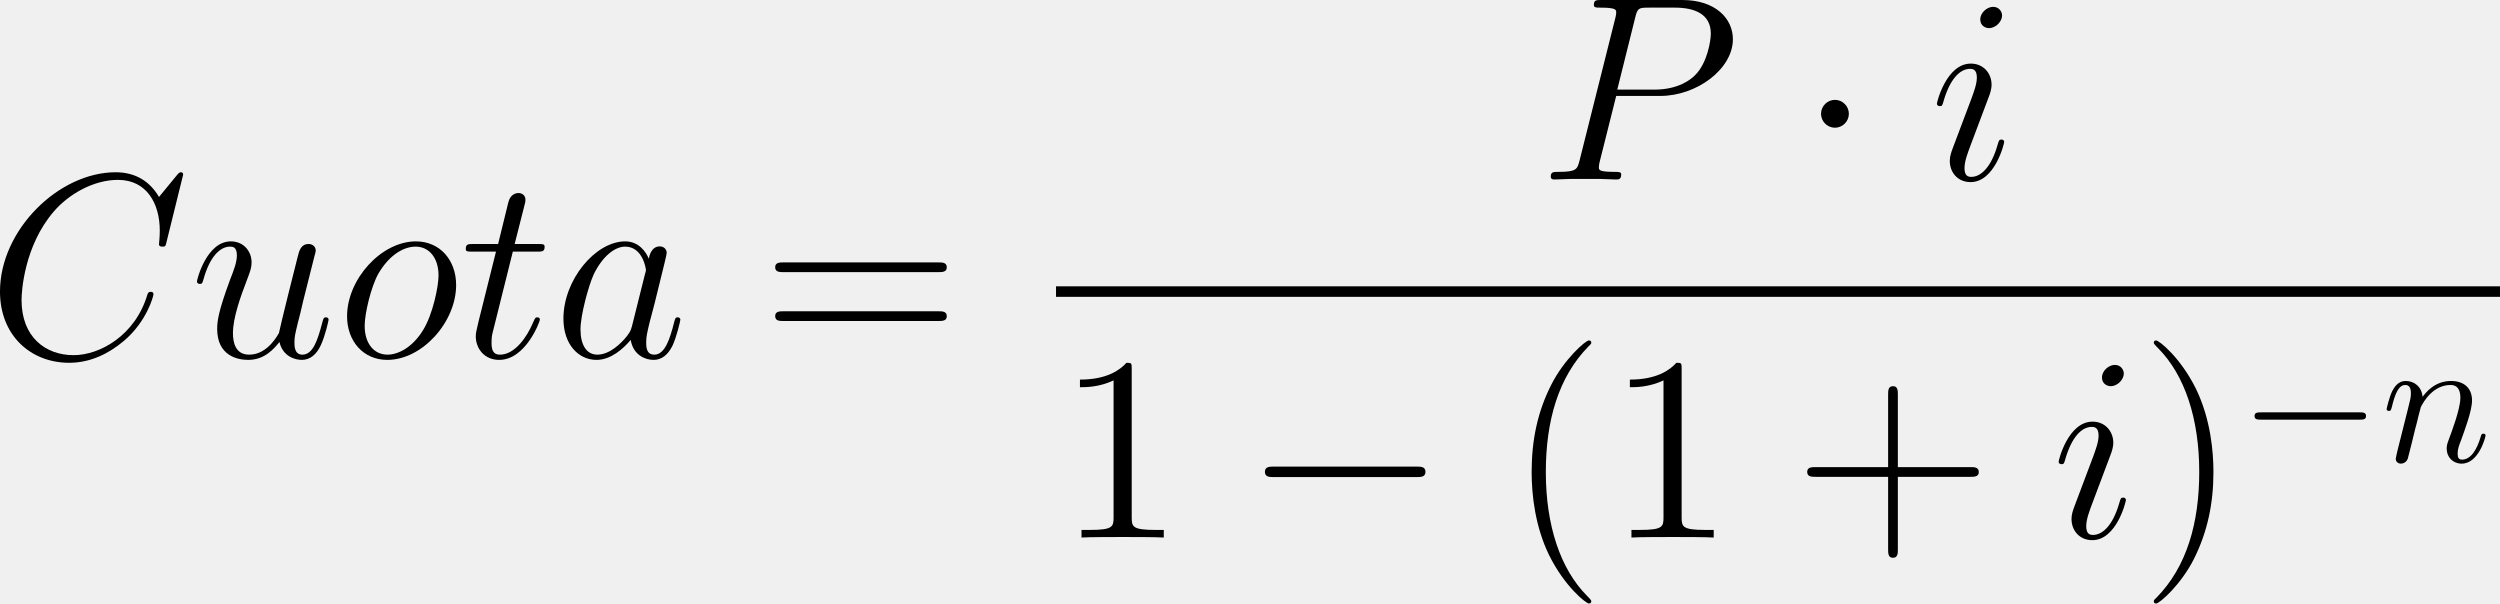
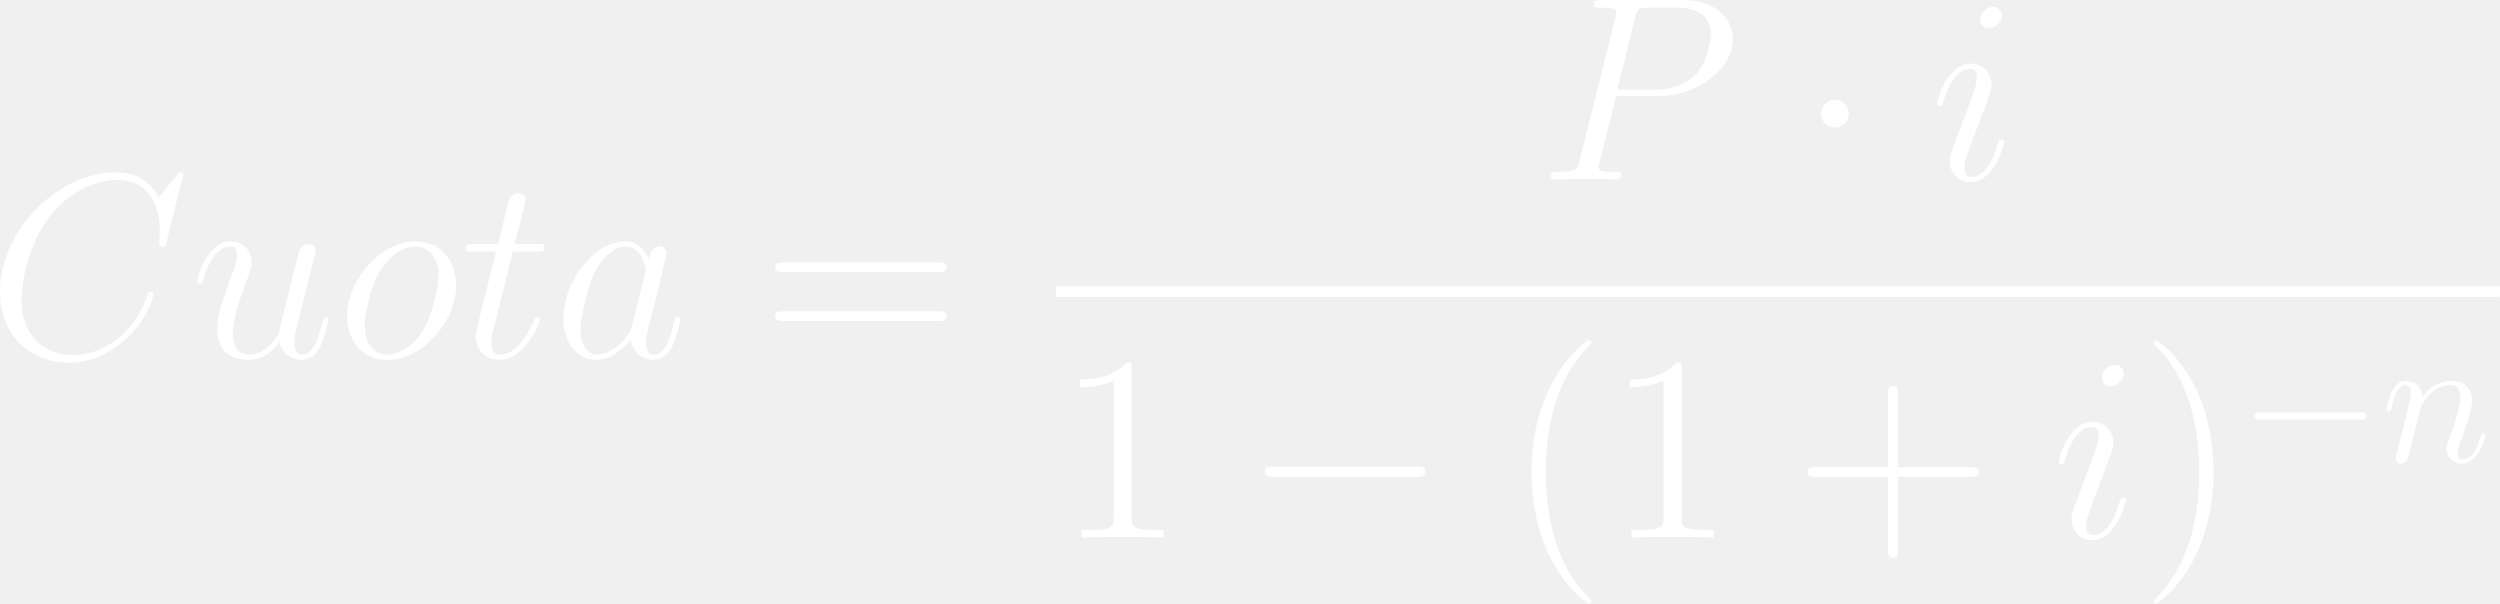
<svg xmlns="http://www.w3.org/2000/svg" xmlns:xlink="http://www.w3.org/1999/xlink" version="1.1" width="154.218pt" height="37.228pt" viewBox="-.698 -.283 154.218 37.228">
  <defs>
    <path id="g4-110" d="M.877-.588C.847-.438 .787-.209 .787-.159C.787 .02 .927 .11 1.076 .11C1.196 .11 1.375 .03 1.445-.169C1.455-.189 1.574-.658 1.634-.907L1.853-1.803C1.913-2.022 1.973-2.242 2.022-2.471C2.062-2.64 2.142-2.929 2.152-2.969C2.301-3.278 2.829-4.184 3.776-4.184C4.224-4.184 4.314-3.816 4.314-3.487C4.314-2.869 3.826-1.594 3.666-1.166C3.577-.936 3.567-.817 3.567-.707C3.567-.239 3.915 .11 4.384 .11C5.32 .11 5.689-1.345 5.689-1.425C5.689-1.524 5.599-1.524 5.569-1.524C5.469-1.524 5.469-1.494 5.42-1.345C5.22-.667 4.892-.11 4.403-.11C4.234-.11 4.164-.209 4.164-.438C4.164-.687 4.254-.927 4.344-1.146C4.533-1.674 4.951-2.77 4.951-3.337C4.951-4.005 4.523-4.403 3.806-4.403C2.909-4.403 2.421-3.766 2.252-3.537C2.202-4.095 1.793-4.403 1.335-4.403S.687-4.015 .588-3.836C.428-3.497 .289-2.909 .289-2.869C.289-2.77 .389-2.77 .408-2.77C.508-2.77 .518-2.78 .578-2.999C.747-3.706 .946-4.184 1.305-4.184C1.504-4.184 1.614-4.055 1.614-3.726C1.614-3.517 1.584-3.407 1.455-2.889L.877-.588Z" />
    <use id="g3-0" xlink:href="#g0-0" transform="scale(.694445)" />
    <path id="g0-0" d="M9.454-3.3C9.698-3.3 9.956-3.3 9.956-3.587S9.698-3.873 9.454-3.873H1.693C1.449-3.873 1.191-3.873 1.191-3.587S1.449-3.3 1.693-3.3H9.454Z" />
    <path id="g0-1" d="M2.754-3.587C2.754-4.003 2.41-4.347 1.994-4.347S1.234-4.003 1.234-3.587S1.578-2.826 1.994-2.826S2.754-3.171 2.754-3.587Z" />
    <path id="g1-67" d="M10.717-9.971C10.717-10.1 10.616-10.1 10.587-10.1S10.501-10.1 10.387-9.956L9.397-8.751C8.895-9.612 8.106-10.1 7.03-10.1C3.931-10.1 .717-6.958 .717-3.587C.717-1.191 2.396 .301 4.49 .301C5.638 .301 6.642-.187 7.474-.889C8.722-1.937 9.095-3.328 9.095-3.443C9.095-3.572 8.981-3.572 8.938-3.572C8.809-3.572 8.794-3.486 8.766-3.429C8.106-1.191 6.169-.115 4.734-.115C3.214-.115 1.894-1.09 1.894-3.127C1.894-3.587 2.037-6.083 3.658-7.962C4.447-8.88 5.796-9.684 7.159-9.684C8.737-9.684 9.44-8.378 9.44-6.915C9.44-6.542 9.397-6.226 9.397-6.169C9.397-6.04 9.54-6.04 9.583-6.04C9.741-6.04 9.755-6.054 9.813-6.312L10.717-9.971Z" />
    <path id="g1-80" d="M4.246-4.562H6.657C8.636-4.562 10.616-6.025 10.616-7.661C10.616-8.78 9.669-9.798 7.862-9.798H3.429C3.156-9.798 3.027-9.798 3.027-9.526C3.027-9.382 3.156-9.382 3.371-9.382C4.246-9.382 4.246-9.268 4.246-9.11C4.246-9.081 4.246-8.995 4.189-8.78L2.252-1.062C2.123-.56 2.095-.416 1.09-.416C.818-.416 .674-.416 .674-.158C.674 0 .803 0 .889 0C1.162 0 1.449-.029 1.722-.029H3.4C3.673-.029 3.974 0 4.246 0C4.361 0 4.519 0 4.519-.273C4.519-.416 4.39-.416 4.175-.416C3.314-.416 3.3-.516 3.3-.66C3.3-.732 3.314-.832 3.328-.904L4.246-4.562ZM5.279-8.823C5.409-9.354 5.466-9.382 6.025-9.382H7.446C8.522-9.382 9.411-9.038 9.411-7.962C9.411-7.589 9.225-6.37 8.565-5.71C8.321-5.452 7.632-4.906 6.327-4.906H4.304L5.279-8.823Z" />
    <path id="g1-97" d="M4.318-1.707C4.246-1.463 4.246-1.435 4.046-1.162C3.73-.76 3.099-.143 2.425-.143C1.836-.143 1.506-.674 1.506-1.521C1.506-2.31 1.951-3.917 2.224-4.519C2.711-5.523 3.386-6.04 3.945-6.04C4.892-6.04 5.079-4.863 5.079-4.749C5.079-4.734 5.036-4.548 5.021-4.519L4.318-1.707ZM5.236-5.38C5.079-5.753 4.691-6.327 3.945-6.327C2.324-6.327 .574-4.232 .574-2.109C.574-.689 1.406 .143 2.381 .143C3.171 .143 3.845-.473 4.246-.947C4.39-.1 5.064 .143 5.495 .143S6.269-.115 6.528-.631C6.757-1.119 6.958-1.994 6.958-2.052C6.958-2.123 6.901-2.181 6.814-2.181C6.685-2.181 6.671-2.109 6.614-1.894C6.398-1.047 6.126-.143 5.538-.143C5.122-.143 5.093-.516 5.093-.803C5.093-1.133 5.136-1.291 5.265-1.851C5.365-2.209 5.437-2.525 5.552-2.941C6.083-5.093 6.212-5.609 6.212-5.695C6.212-5.896 6.054-6.054 5.839-6.054C5.38-6.054 5.265-5.552 5.236-5.38Z" />
    <path id="g1-105" d="M4.06-2.052C4.06-2.123 4.003-2.181 3.917-2.181C3.787-2.181 3.773-2.138 3.701-1.894C3.328-.588 2.74-.143 2.267-.143C2.095-.143 1.894-.187 1.894-.617C1.894-1.004 2.066-1.435 2.224-1.865L3.228-4.533C3.271-4.648 3.371-4.906 3.371-5.179C3.371-5.782 2.941-6.327 2.238-6.327C.918-6.327 .387-4.246 .387-4.132C.387-4.074 .445-4.003 .545-4.003C.674-4.003 .689-4.06 .746-4.261C1.09-5.466 1.635-6.04 2.195-6.04C2.324-6.04 2.568-6.025 2.568-5.566C2.568-5.193 2.381-4.72 2.267-4.404L1.262-1.736C1.176-1.506 1.09-1.277 1.09-1.019C1.09-.373 1.535 .143 2.224 .143C3.544 .143 4.06-1.951 4.06-2.052ZM3.945-8.952C3.945-9.167 3.773-9.425 3.457-9.425C3.127-9.425 2.754-9.11 2.754-8.737C2.754-8.378 3.056-8.263 3.228-8.263C3.615-8.263 3.945-8.636 3.945-8.952Z" />
    <path id="g1-111" d="M6.542-3.945C6.542-5.308 5.652-6.327 4.347-6.327C2.453-6.327 .588-4.261 .588-2.238C.588-.875 1.478 .143 2.783 .143C4.691 .143 6.542-1.922 6.542-3.945ZM2.798-.143C2.08-.143 1.549-.717 1.549-1.722C1.549-2.381 1.894-3.845 2.295-4.562C2.941-5.667 3.744-6.04 4.333-6.04C5.036-6.04 5.581-5.466 5.581-4.462C5.581-3.888 5.279-2.353 4.734-1.478C4.146-.516 3.357-.143 2.798-.143Z" />
    <path id="g1-116" d="M2.884-5.767H4.203C4.476-5.767 4.619-5.767 4.619-6.025C4.619-6.183 4.533-6.183 4.246-6.183H2.984L3.515-8.278C3.572-8.479 3.572-8.507 3.572-8.608C3.572-8.837 3.386-8.966 3.199-8.966C3.084-8.966 2.754-8.923 2.64-8.464L2.08-6.183H.732C.445-6.183 .316-6.183 .316-5.911C.316-5.767 .416-5.767 .689-5.767H1.965L1.019-1.98C.904-1.478 .861-1.334 .861-1.148C.861-.473 1.334 .143 2.138 .143C3.587 .143 4.361-1.951 4.361-2.052C4.361-2.138 4.304-2.181 4.218-2.181C4.189-2.181 4.132-2.181 4.103-2.123C4.089-2.109 4.074-2.095 3.974-1.865C3.673-1.148 3.013-.143 2.181-.143C1.75-.143 1.722-.502 1.722-.818C1.722-.832 1.722-1.105 1.765-1.277L2.884-5.767Z" />
    <path id="g1-117" d="M4.892-.832C5.079-.029 5.767 .143 6.111 .143C6.571 .143 6.915-.158 7.144-.646C7.388-1.162 7.575-2.008 7.575-2.052C7.575-2.123 7.517-2.181 7.431-2.181C7.302-2.181 7.288-2.109 7.23-1.894C6.972-.904 6.714-.143 6.14-.143C5.71-.143 5.71-.617 5.71-.803C5.71-1.133 5.753-1.277 5.896-1.879C5.997-2.267 6.097-2.654 6.183-3.056L6.771-5.394C6.872-5.753 6.872-5.782 6.872-5.825C6.872-6.04 6.7-6.183 6.484-6.183C6.068-6.183 5.968-5.825 5.882-5.466C5.738-4.906 4.964-1.822 4.863-1.32C4.849-1.32 4.29-.143 3.242-.143C2.496-.143 2.353-.789 2.353-1.32C2.353-2.138 2.754-3.285 3.127-4.246C3.3-4.706 3.371-4.892 3.371-5.179C3.371-5.796 2.927-6.327 2.238-6.327C.918-6.327 .387-4.246 .387-4.132C.387-4.074 .445-4.003 .545-4.003C.674-4.003 .689-4.06 .746-4.261C1.09-5.495 1.65-6.04 2.195-6.04C2.338-6.04 2.568-6.025 2.568-5.566C2.568-5.193 2.41-4.777 2.195-4.232C1.564-2.525 1.492-1.98 1.492-1.549C1.492-.086 2.597 .143 3.185 .143C4.103 .143 4.605-.488 4.892-.832Z" />
    <path id="g2-40" d="M4.663 3.486C4.663 3.443 4.663 3.414 4.419 3.171C2.984 1.722 2.181-.646 2.181-3.572C2.181-6.355 2.855-8.751 4.519-10.444C4.663-10.573 4.663-10.602 4.663-10.645C4.663-10.731 4.591-10.76 4.533-10.76C4.347-10.76 3.171-9.727 2.468-8.321C1.736-6.872 1.406-5.337 1.406-3.572C1.406-2.295 1.607-.588 2.353 .947C3.199 2.668 4.376 3.601 4.533 3.601C4.591 3.601 4.663 3.572 4.663 3.486Z" />
    <path id="g2-41" d="M4.046-3.572C4.046-4.663 3.902-6.441 3.099-8.106C2.252-9.827 1.076-10.76 .918-10.76C.861-10.76 .789-10.731 .789-10.645C.789-10.602 .789-10.573 1.033-10.329C2.468-8.88 3.271-6.513 3.271-3.587C3.271-.803 2.597 1.592 .933 3.285C.789 3.414 .789 3.443 .789 3.486C.789 3.572 .861 3.601 .918 3.601C1.105 3.601 2.281 2.568 2.984 1.162C3.716-.301 4.046-1.851 4.046-3.572Z" />
    <path id="g2-43" d="M5.724-3.314H9.684C9.885-3.314 10.143-3.314 10.143-3.572C10.143-3.845 9.899-3.845 9.684-3.845H5.724V-7.804C5.724-8.005 5.724-8.263 5.466-8.263C5.193-8.263 5.193-8.02 5.193-7.804V-3.845H1.234C1.033-3.845 .775-3.845 .775-3.587C.775-3.314 1.019-3.314 1.234-3.314H5.193V.646C5.193 .846 5.193 1.105 5.452 1.105C5.724 1.105 5.724 .861 5.724 .646V-3.314Z" />
    <path id="g2-49" d="M4.132-9.196C4.132-9.526 4.132-9.54 3.845-9.54C3.5-9.153 2.783-8.622 1.306-8.622V-8.206C1.635-8.206 2.353-8.206 3.142-8.579V-1.105C3.142-.588 3.099-.416 1.836-.416H1.392V0C1.779-.029 3.171-.029 3.644-.029S5.495-.029 5.882 0V-.416H5.437C4.175-.416 4.132-.588 4.132-1.105V-9.196Z" />
    <path id="g2-61" d="M9.684-4.648C9.885-4.648 10.143-4.648 10.143-4.906C10.143-5.179 9.899-5.179 9.684-5.179H1.234C1.033-5.179 .775-5.179 .775-4.921C.775-4.648 1.019-4.648 1.234-4.648H9.684ZM9.684-1.98C9.885-1.98 10.143-1.98 10.143-2.238C10.143-2.511 9.899-2.511 9.684-2.511H1.234C1.033-2.511 .775-2.511 .775-2.252C.775-1.98 1.019-1.98 1.234-1.98H9.684Z" />
  </defs>
  <g id="page1" transform="matrix(1.13 0 0 1.13 -186.7508 -75.71542)">
-     <use x="163.931" y="86.258" xlink:href="#g1-67" />
-     <use x="175.012" y="86.258" xlink:href="#g1-117" />
-     <use x="183.007" y="86.258" xlink:href="#g1-111" />
-     <use x="189.76" y="86.258" xlink:href="#g1-116" />
-     <use x="194.832" y="86.258" xlink:href="#g1-97" />
-     <use x="206.191" y="86.258" xlink:href="#g2-61" />
-     <use x="248.632" y="76.553" xlink:href="#g1-80" />
-     <use x="262.825" y="76.553" xlink:href="#g0-1" />
-     <use x="269.998" y="76.553" xlink:href="#g1-105" />
-     <rect x="222.297" y="82.385" height=".574" width="78.827" />
-     <use x="222.297" y="96.099" xlink:href="#g2-49" />
-     <use x="232.509" y="96.099" xlink:href="#g0-0" />
-     <use x="246.855" y="96.099" xlink:href="#g2-40" />
-     <use x="252.318" y="96.099" xlink:href="#g2-49" />
-     <use x="262.529" y="96.099" xlink:href="#g2-43" />
-     <use x="276.643" y="96.099" xlink:href="#g1-105" />
-     <use x="281.435" y="96.099" xlink:href="#g2-41" />
-     <use x="286.898" y="91.955" xlink:href="#g3-0" />
-     <use x="294.647" y="91.955" xlink:href="#g4-110" />
+     <g fill="#fff">
+       <use x="163.931" y="86.258" xlink:href="#g1-67" />
+       <use x="175.012" y="86.258" xlink:href="#g1-117" />
+       <use x="183.007" y="86.258" xlink:href="#g1-111" />
+       <use x="189.76" y="86.258" xlink:href="#g1-116" />
+       <use x="194.832" y="86.258" xlink:href="#g1-97" />
+       <use x="206.191" y="86.258" xlink:href="#g2-61" />
+       <use x="248.632" y="76.553" xlink:href="#g1-80" />
+       <use x="262.825" y="76.553" xlink:href="#g0-1" />
+       <use x="269.998" y="76.553" xlink:href="#g1-105" />
+     </g>
+     <rect x="222.297" y="82.385" height=".574" width="78.827" fill="#fff" />
+     <g fill="#fff">
+       <use x="222.297" y="96.099" xlink:href="#g2-49" />
+       <use x="232.509" y="96.099" xlink:href="#g0-0" />
+       <use x="246.855" y="96.099" xlink:href="#g2-40" />
+       <use x="252.318" y="96.099" xlink:href="#g2-49" />
+       <use x="262.529" y="96.099" xlink:href="#g2-43" />
+       <use x="276.643" y="96.099" xlink:href="#g1-105" />
+       <use x="281.435" y="96.099" xlink:href="#g2-41" />
+       <use x="286.898" y="91.955" xlink:href="#g3-0" />
+       <use x="294.647" y="91.955" xlink:href="#g4-110" />
+     </g>
  </g>
</svg>
